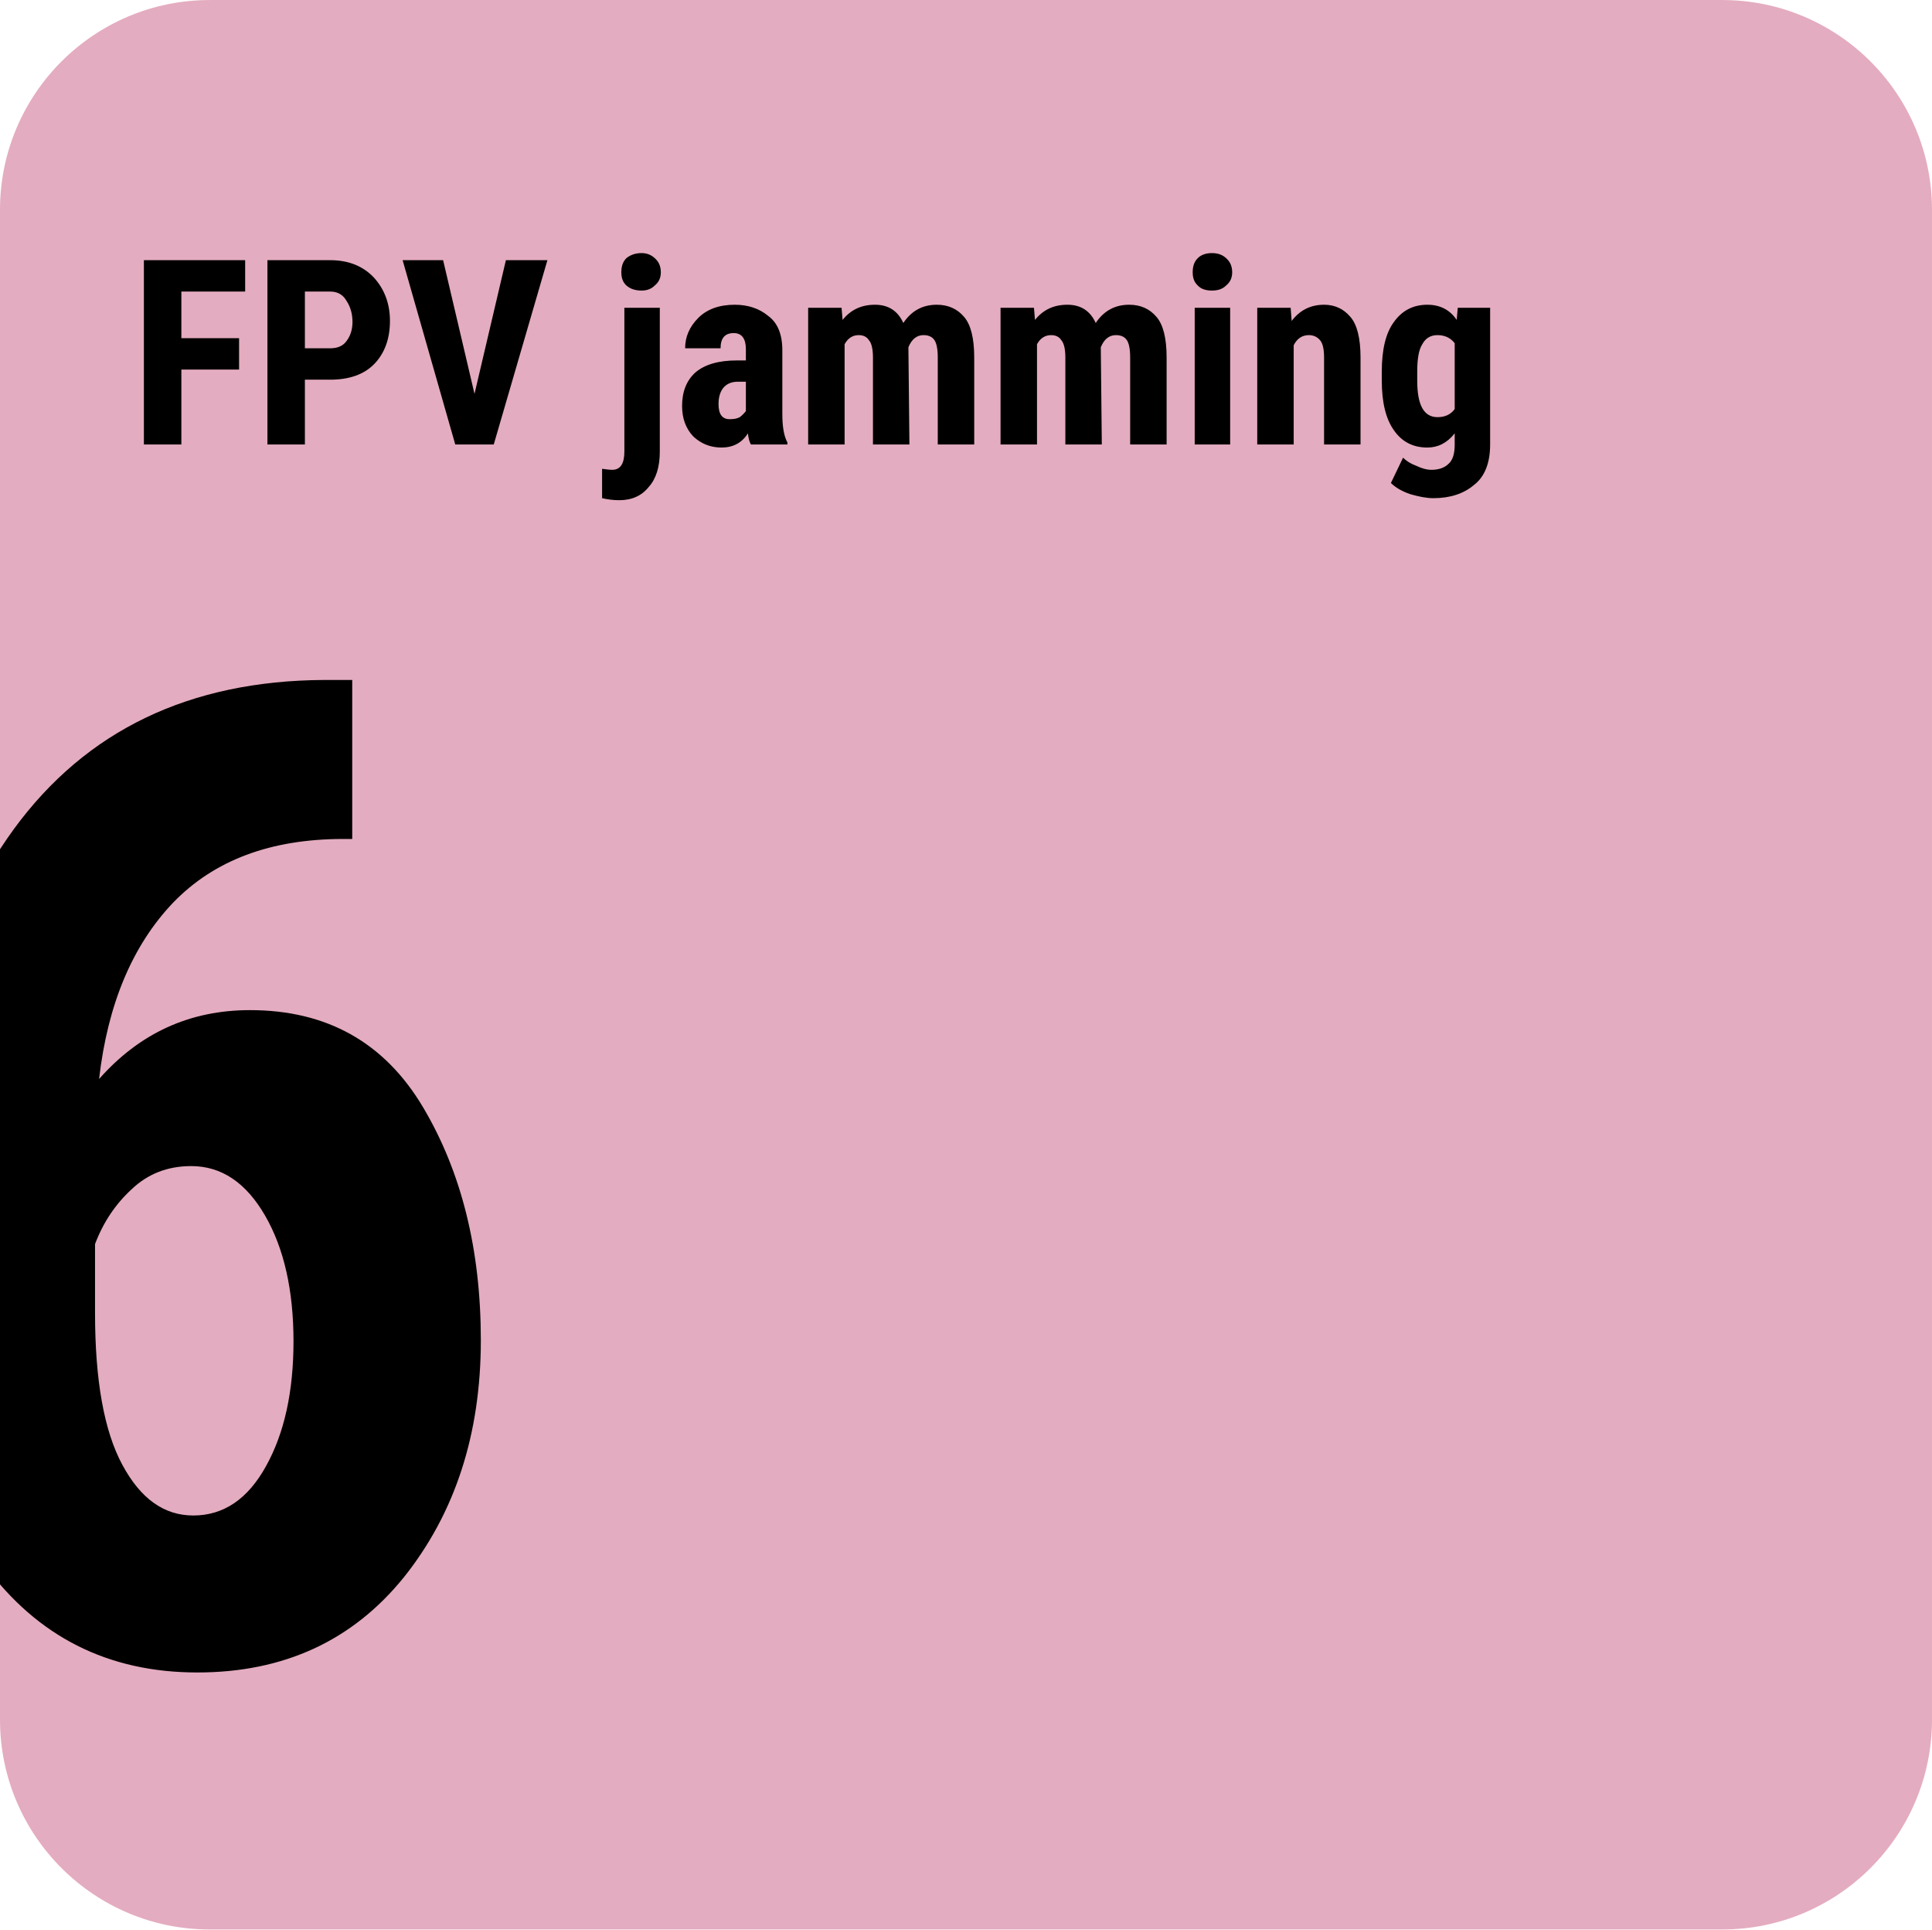
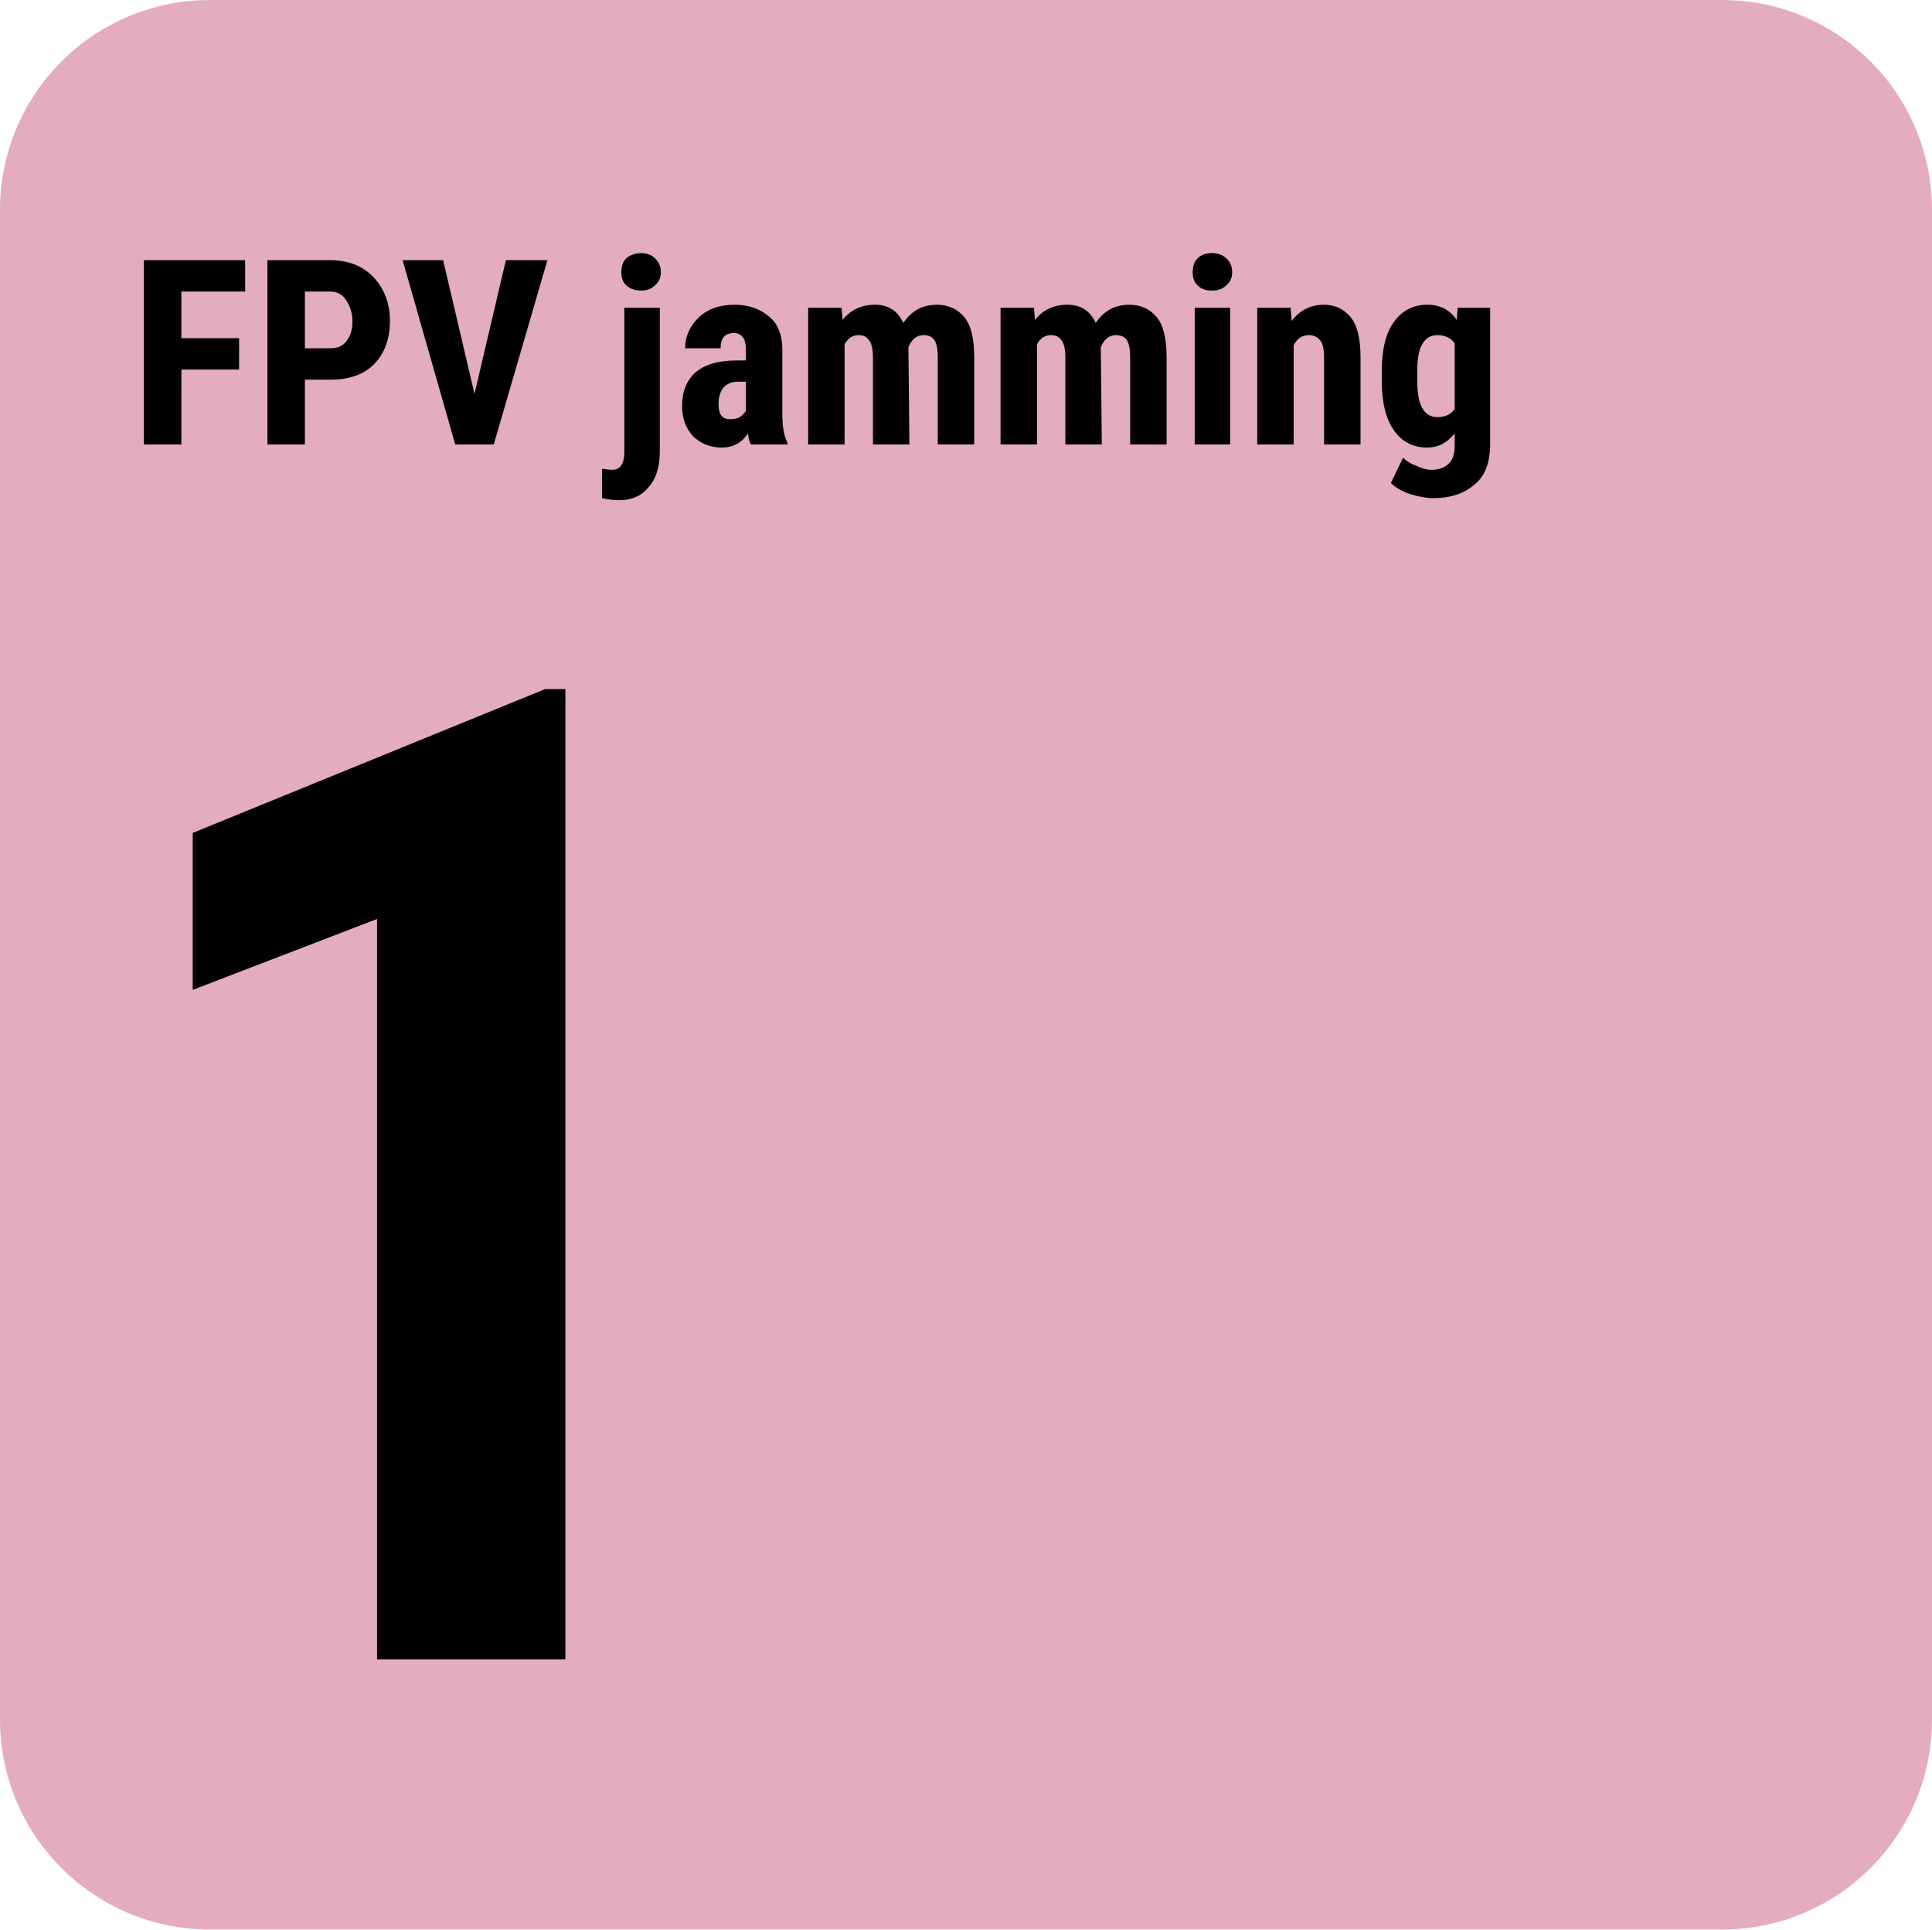
<svg xmlns="http://www.w3.org/2000/svg" width="29.812mm" height="29.768mm" viewBox="0 0 29.812 29.768" version="1.1" id="svg5" xml:space="preserve">
  <defs id="defs2" />
  <g id="layer1" transform="translate(-149.3031,-99.41566)">
    <rect style="fill:#e4acc0;fill-opacity:1;stroke-width:0.265" id="rect300" width="29.812" height="29.768" x="149.303" y="99.416" ry="3.238" />
    <text xml:space="preserve" style="font-weight:bold;font-size:4px;font-family:'Roboto Condensed';-inkscape-font-specification:'Roboto Condensed,  Bold';text-align:center;text-anchor:middle;fill:#000000;fill-opacity:1;stroke-width:0.265" x="164.196" y="106.274" id="text3379">
      <tspan style="fill:#000000;fill-opacity:1;stroke-width:0.265" x="164.196" y="106.274" id="tspan3381">FPV jamming</tspan>
    </text>
    <text xml:space="preserve" style="font-weight:bold;font-size:21.025px;font-family:'Roboto Condensed';-inkscape-font-specification:'Roboto Condensed,  Bold';text-align:center;text-anchor:middle;fill:#000000;fill-opacity:1;stroke-width:1.391" x="164.266" y="125.012" id="text3595">
-       <tspan id="tspan3593" style="stroke-width:1.391" x="164.266" y="125.012">6</tspan>
+       <tspan id="tspan3593" style="stroke-width:1.391" x="164.266" y="125.012">-1</tspan>
    </text>
  </g>
</svg>
